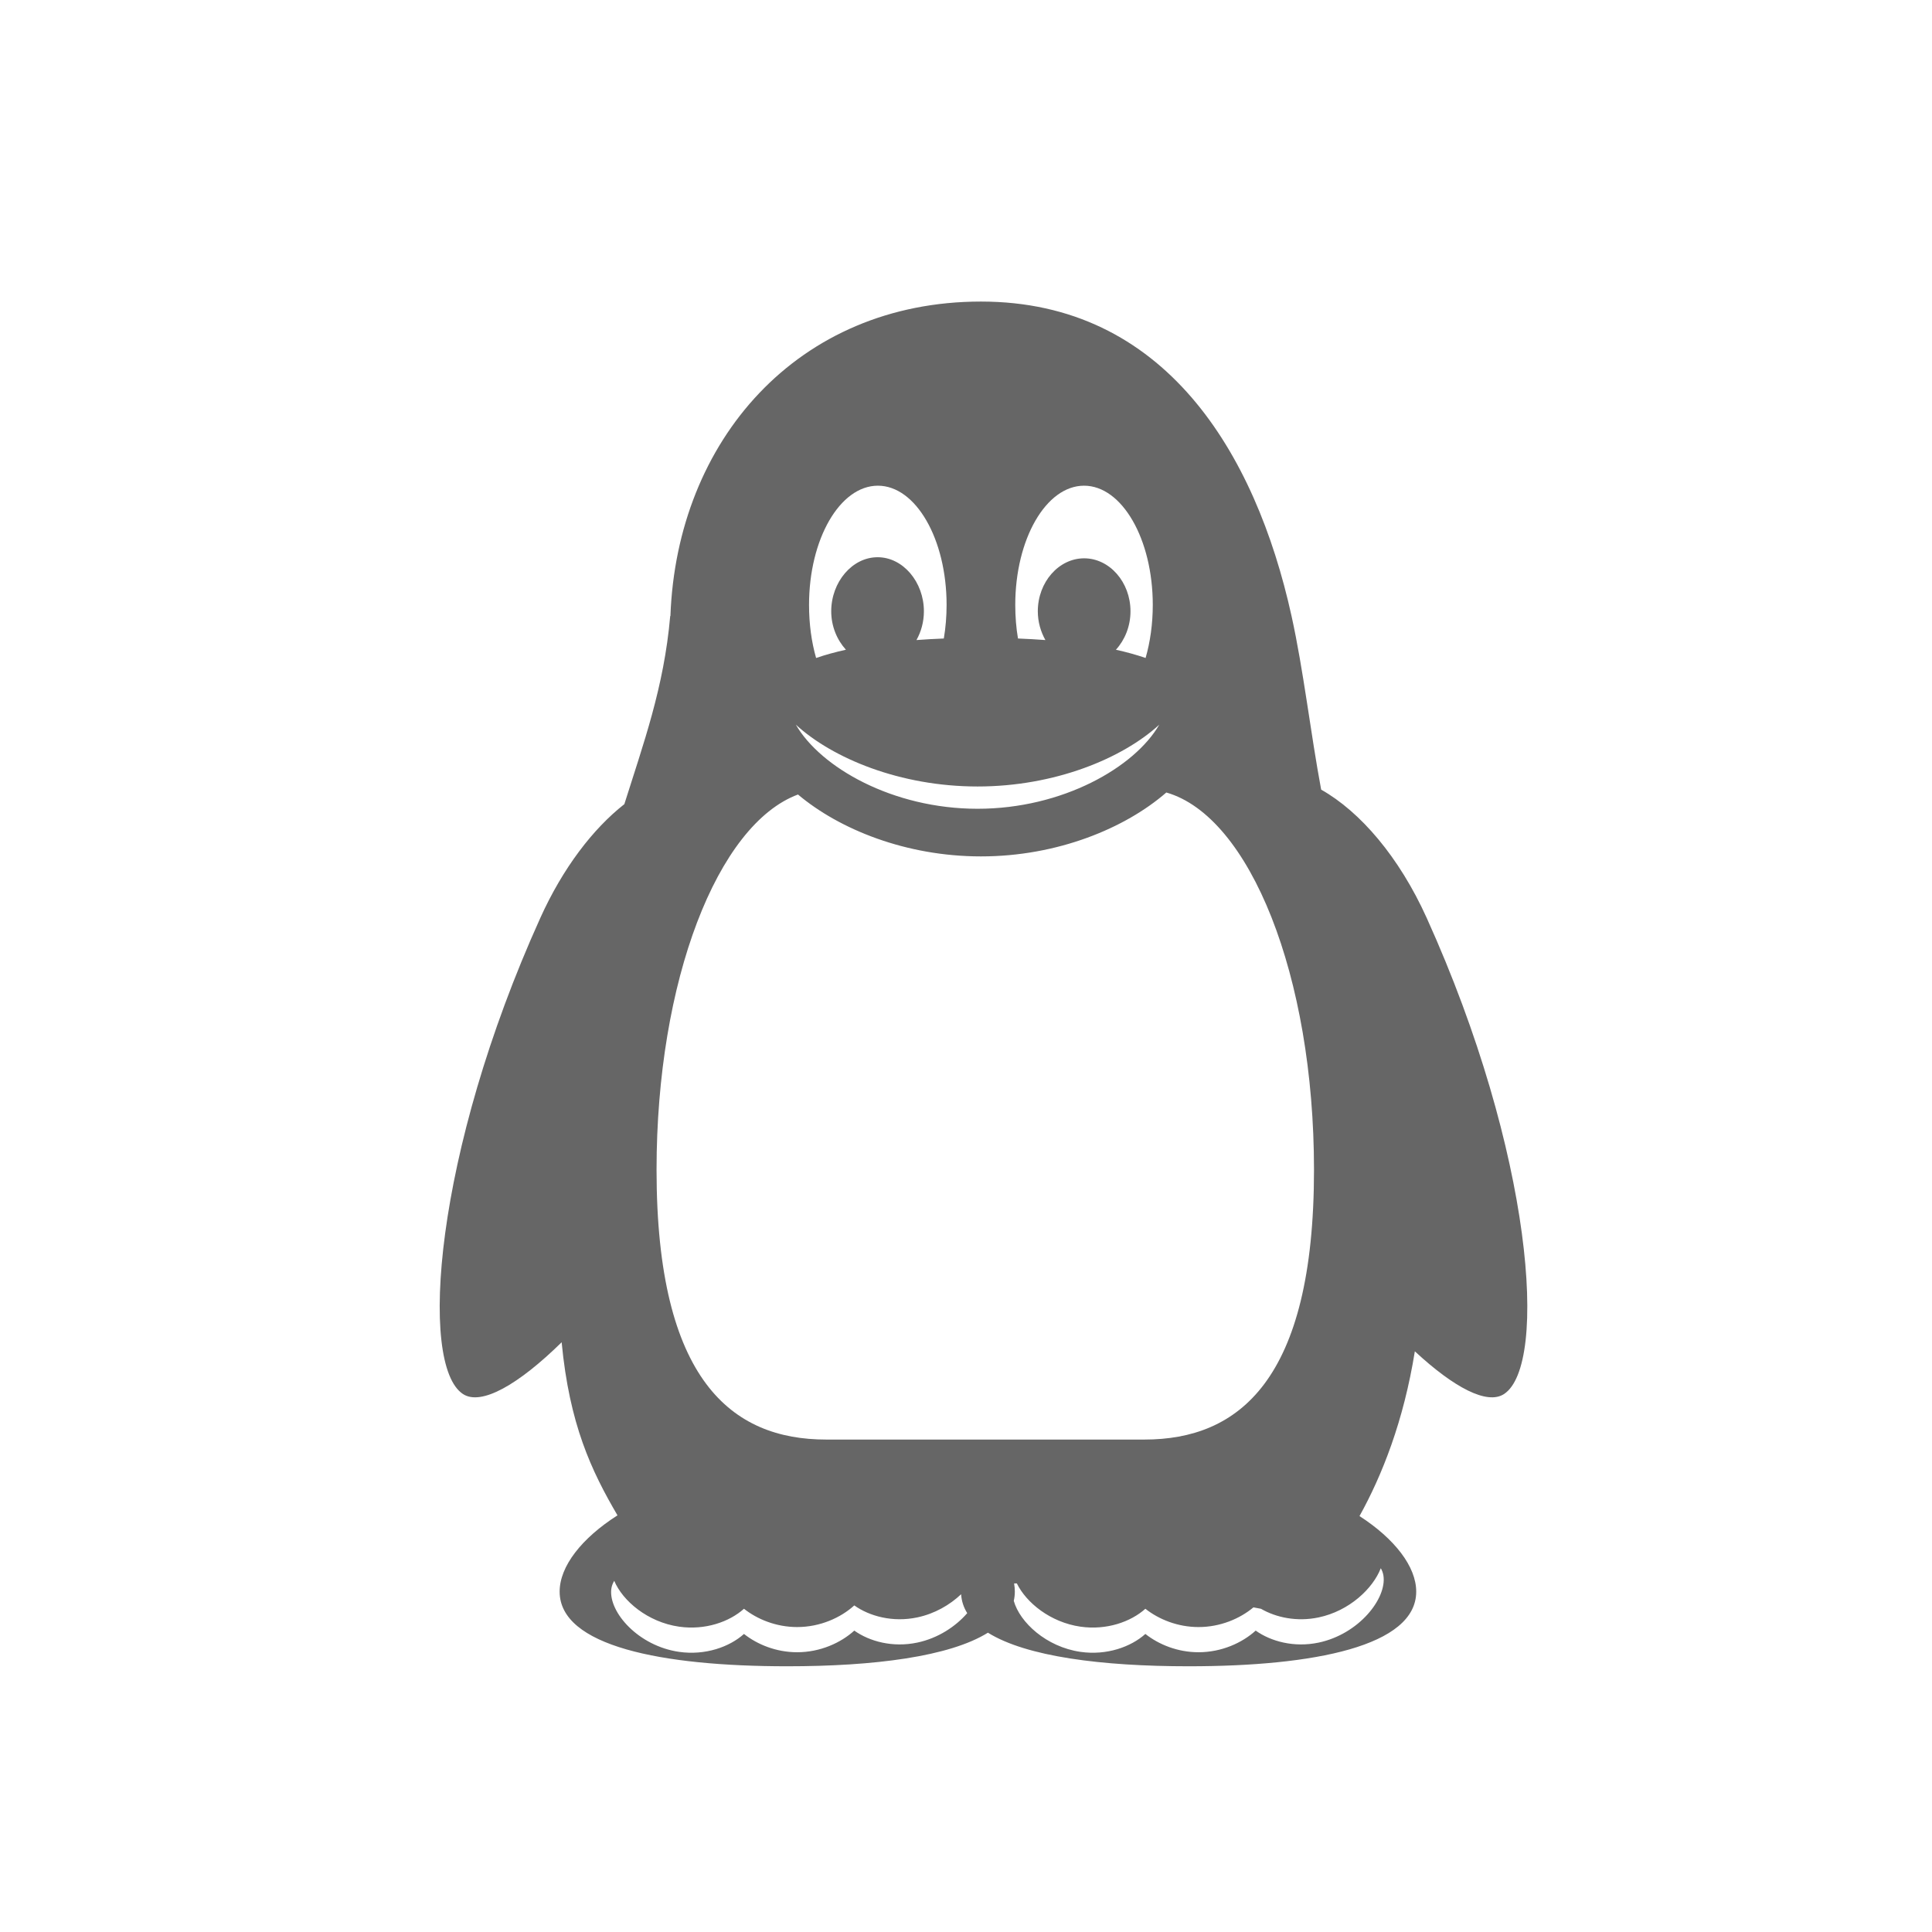
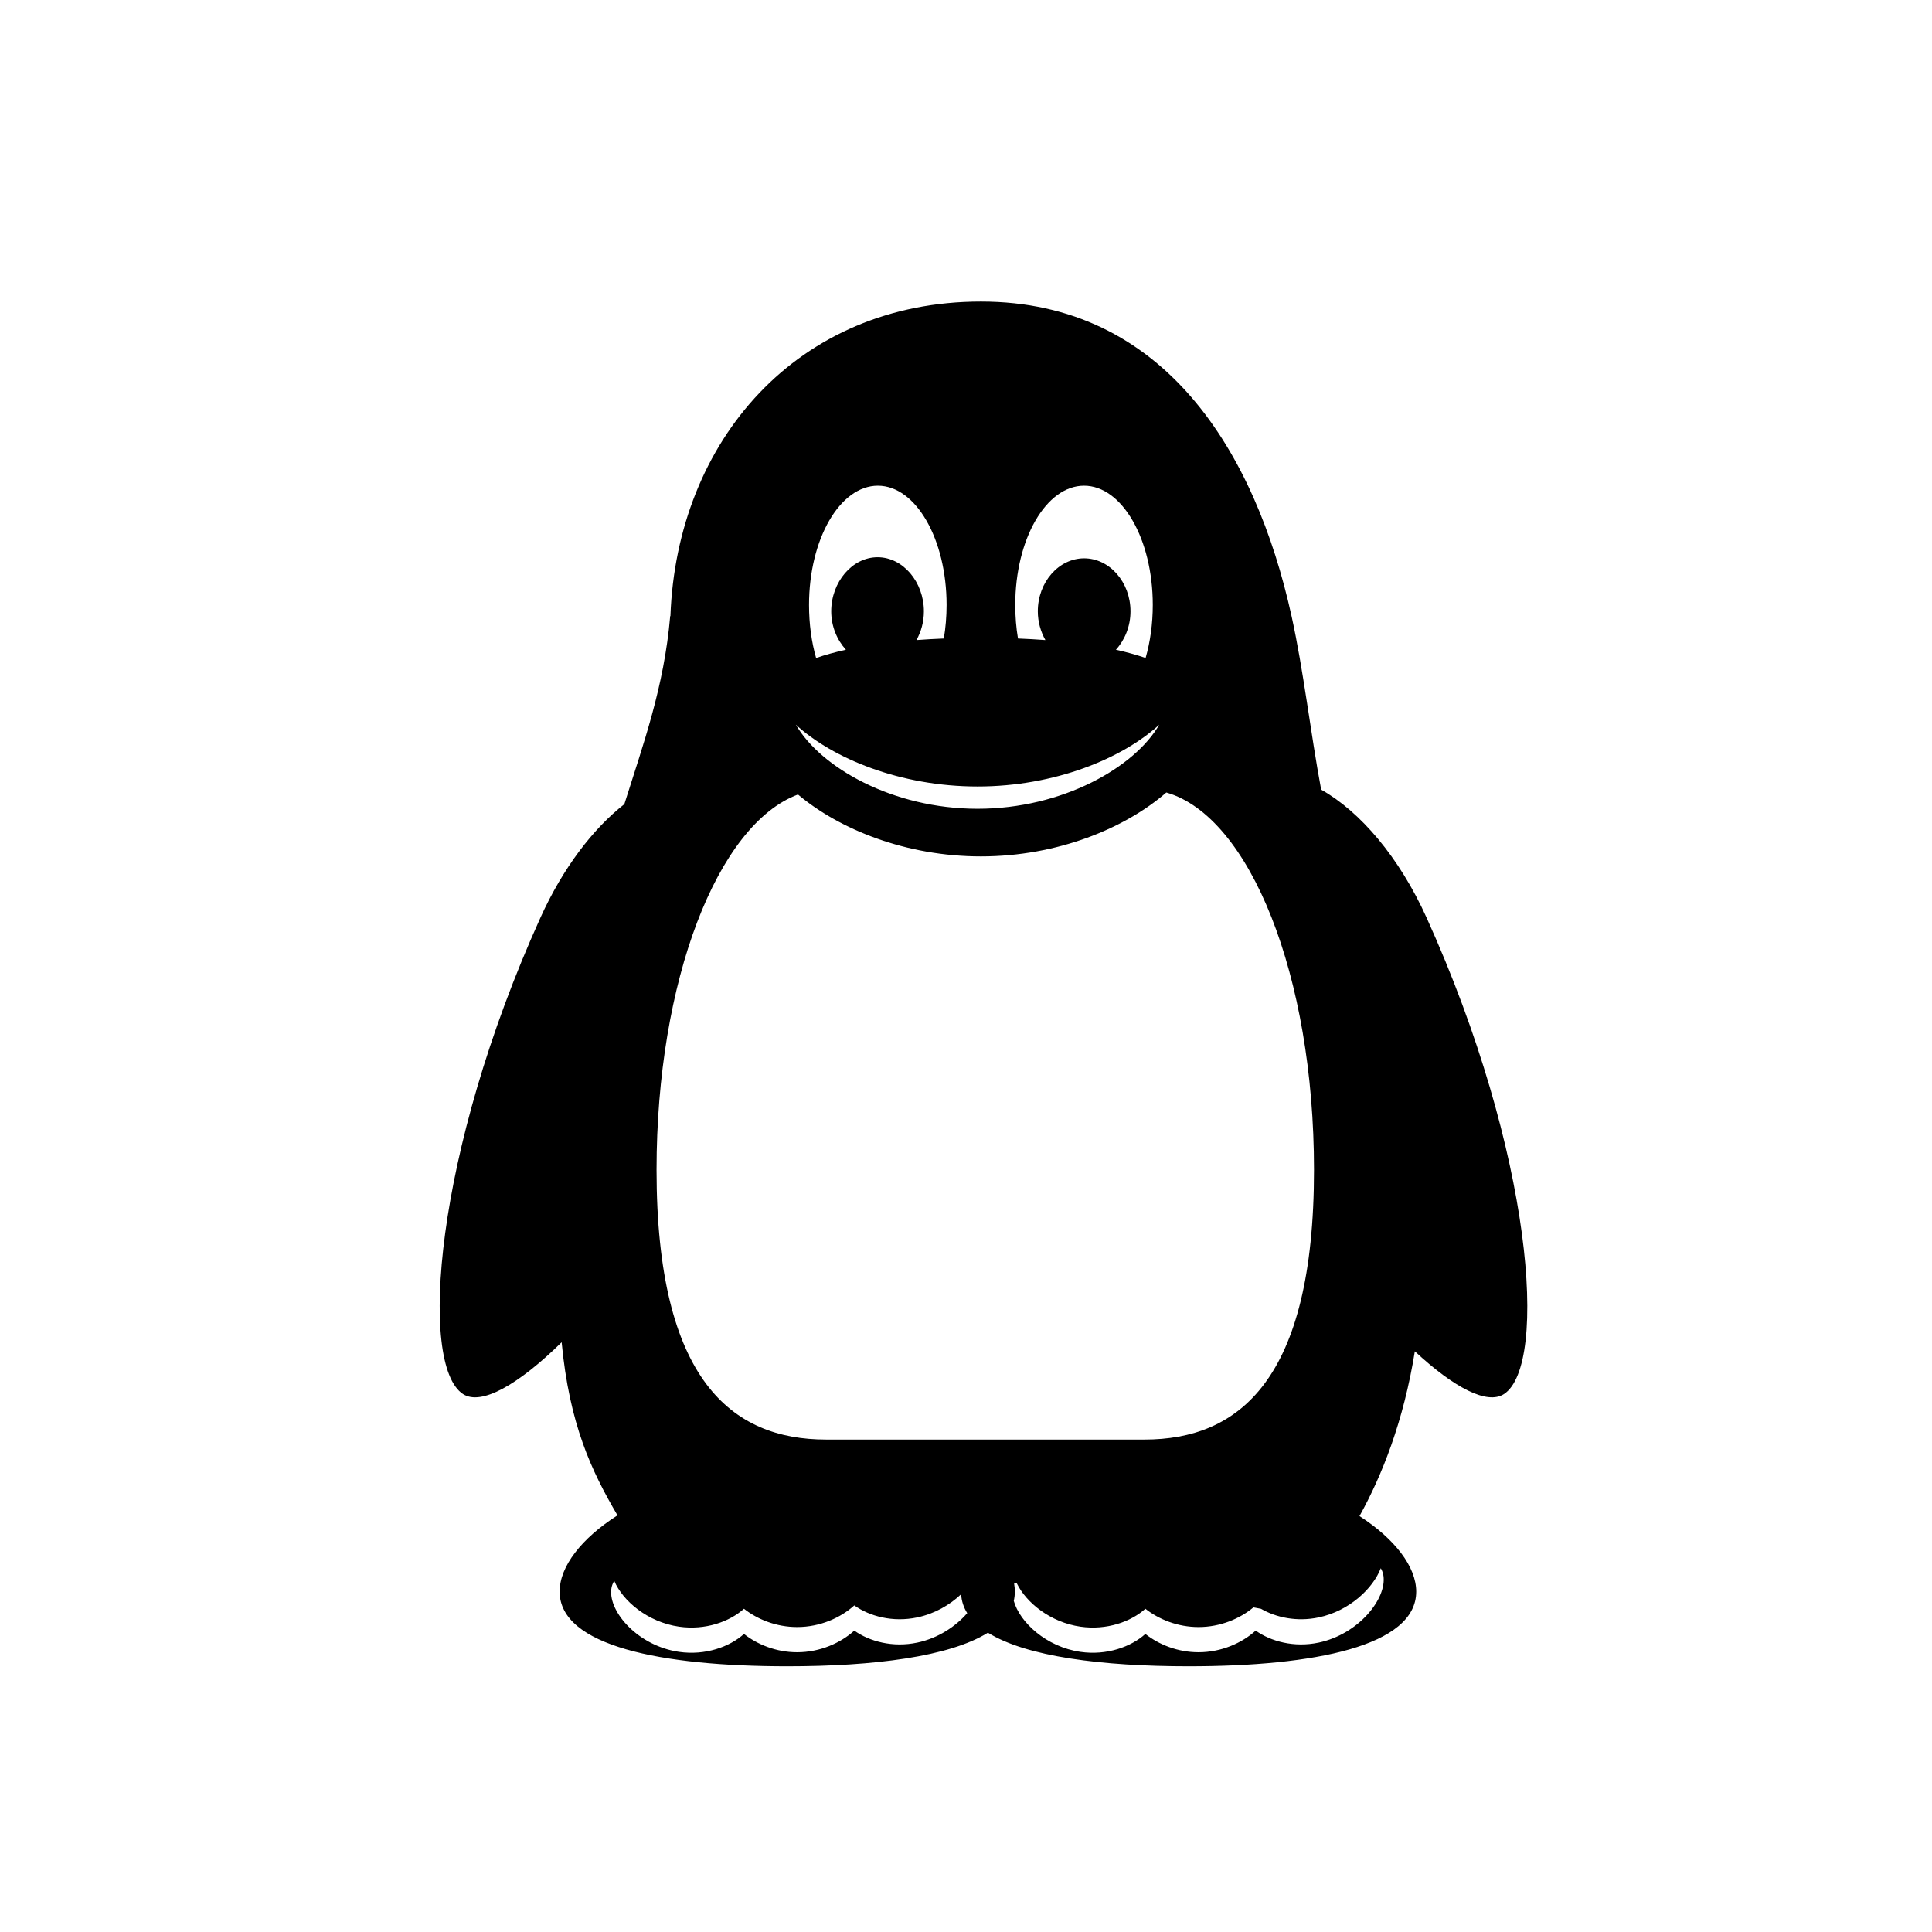
- <svg xmlns="http://www.w3.org/2000/svg" t="1554621104616" fill="#666" class="icon" style="" viewBox="0 0 1024 1024" version="1.1" p-id="3759" width="200" height="200">
+ <svg xmlns="http://www.w3.org/2000/svg" t="1554621104616" class="icon" style="" viewBox="0 0 1024 1024" version="1.1" p-id="3759" width="200" height="200">
  <defs>
    <style type="text/css" />
  </defs>
  <path d="M756.172 486.501c-14.613-32.318-35.182-56.261-55.93-67.981-5.648-30.227-9.291-62.964-15.699-92.019-19.148-86.833-67.389-166.668-164.602-166.668-97.213 0-161.228 73.785-164.603 166.668 0 0-0.112-0.038-0.115 0-3.269 37.847-14.324 67.94-24.307 99.715-16.716 13.128-32.605 33.915-44.528 60.284-56.303 124.522-64.505 236.938-41.009 252.357 9.64 6.325 29.25-4.816 52.306-27.427 4.129 43.47 15.713 68.049 29.597 91.734-19.064 12.155-30.659 27.062-30.659 40.426 0 28.849 54.004 39.571 120.627 39.571 46.033 0 86.04-5.122 106.372-17.805 20.332 12.682 60.337 17.805 106.374 17.805 66.618 0 120.626-10.723 120.626-39.571 0-13.223-11.352-27.957-30.058-40.041 11.954-21.521 23.39-50.313 29.332-87.325 20.859 19.357 38.35 28.492 47.282 22.632C820.677 723.44 812.475 611.023 756.172 486.501zM574.568 257.429c20.118 0 36.427 28.295 36.427 63.2 0 10.103-1.372 19.644-3.804 28.111-4.862-1.666-10.037-3.112-15.73-4.365 4.66-5.118 7.719-12.347 7.719-20.367l0-0.001c0-15.513-11.148-28.089-24.559-28.089s-24.559 12.576-24.559 28.089l0 0.001c0 5.617 1.557 10.845 4.013 15.234-4.747-0.355-9.552-0.628-14.524-0.823-0.956-5.643-1.441-11.609-1.441-17.79C538.109 285.726 554.45 257.429 574.568 257.429zM465.287 257.427c20.118 0 36.427 28.297 36.427 63.202 0 6.18-0.516 12.149-1.469 17.791-4.961 0.194-9.764 0.467-14.5 0.821 2.455-4.389 3.941-9.616 3.941-15.233l0-0.001c0-15.513-11.078-28.663-24.491-28.663l-0.083 0c-13.411 0-24.545 13.149-24.545 28.663l0 0.001c0 8.019 3.129 15.246 7.788 20.364-5.707 1.255-10.931 2.704-15.802 4.375-2.433-8.468-3.747-18.015-3.747-28.123C428.805 285.719 445.17 257.427 465.287 257.427zM518.127 416.854c41.016 0 76.847-14.91 96.304-32.756-13.05 22.595-51.246 44.567-96.304 44.567-45.061 0-83.252-21.97-96.304-44.567C441.281 401.943 477.111 416.854 518.127 416.854zM422.945 421.105c21.874 18.418 57.167 32.805 96.991 32.805 40.585 0 76.47-14.943 98.236-33.868 44.271 12.679 78.276 97.051 78.276 199.996 0 111.766-40.081 142.957-89.867 142.957L437.852 762.994c-49.786 0-89.867-31.191-89.867-142.957C347.986 519.682 380.304 436.954 422.945 421.105zM486.167 870.612c-13.022 2.746-25.325-0.632-33.373-6.361-7.17 6.503-18.087 11.471-30.291 11.471-11.079 0-21.064-4.085-28.178-9.698-7.659 6.88-20.513 11.5-34.429 9.49-21.434-3.096-37.186-20.824-35.926-33.058 0.179-1.738 0.775-3.244 1.585-4.589 4.475 10.634 17.682 21.892 34.341 24.297 13.916 2.01 26.77-2.609 34.429-9.489 7.115 5.613 17.099 9.698 28.178 9.698 12.204 0 23.121-4.967 30.291-11.471 8.047 5.728 20.352 9.106 33.373 6.361 9.25-1.95 17.273-6.629 23.248-12.286 0.223 3.634 1.334 6.969 3.234 10.023C506.488 862.106 497.185 868.289 486.167 870.612zM731.845 831.193 731.845 831.193c0.671 1.15 1.187 2.487 1.409 3.962 1.824 12.133-13.083 30.974-34.342 35.457-13.022 2.746-25.325-0.632-33.372-6.361-7.169 6.503-18.087 11.471-30.291 11.471-11.079 0-21.064-4.085-28.178-9.698-7.659 6.88-20.513 11.5-34.429 9.49-18.098-2.614-32.144-15.66-35.32-27.021 0.365-1.573 0.559-3.205 0.559-4.902 0-1.372-0.124-2.761-0.363-4.162 0.029-0.068 0.055-0.136 0.085-0.203 0.449 0.008 0.899 0.016 1.35 0.025 4.995 10.21 17.752 20.612 33.69 22.914 13.916 2.01 26.77-2.609 34.43-9.489 7.114 5.613 17.098 9.698 28.178 9.698 11.543 0 21.93-4.447 29.09-10.432 1.335 0.25 2.671 0.492 4.007 0.749 7.957 4.601 18.974 7.016 30.567 4.572C715.168 853.836 727.657 841.993 731.845 831.193z" p-id="3760" />
</svg>
